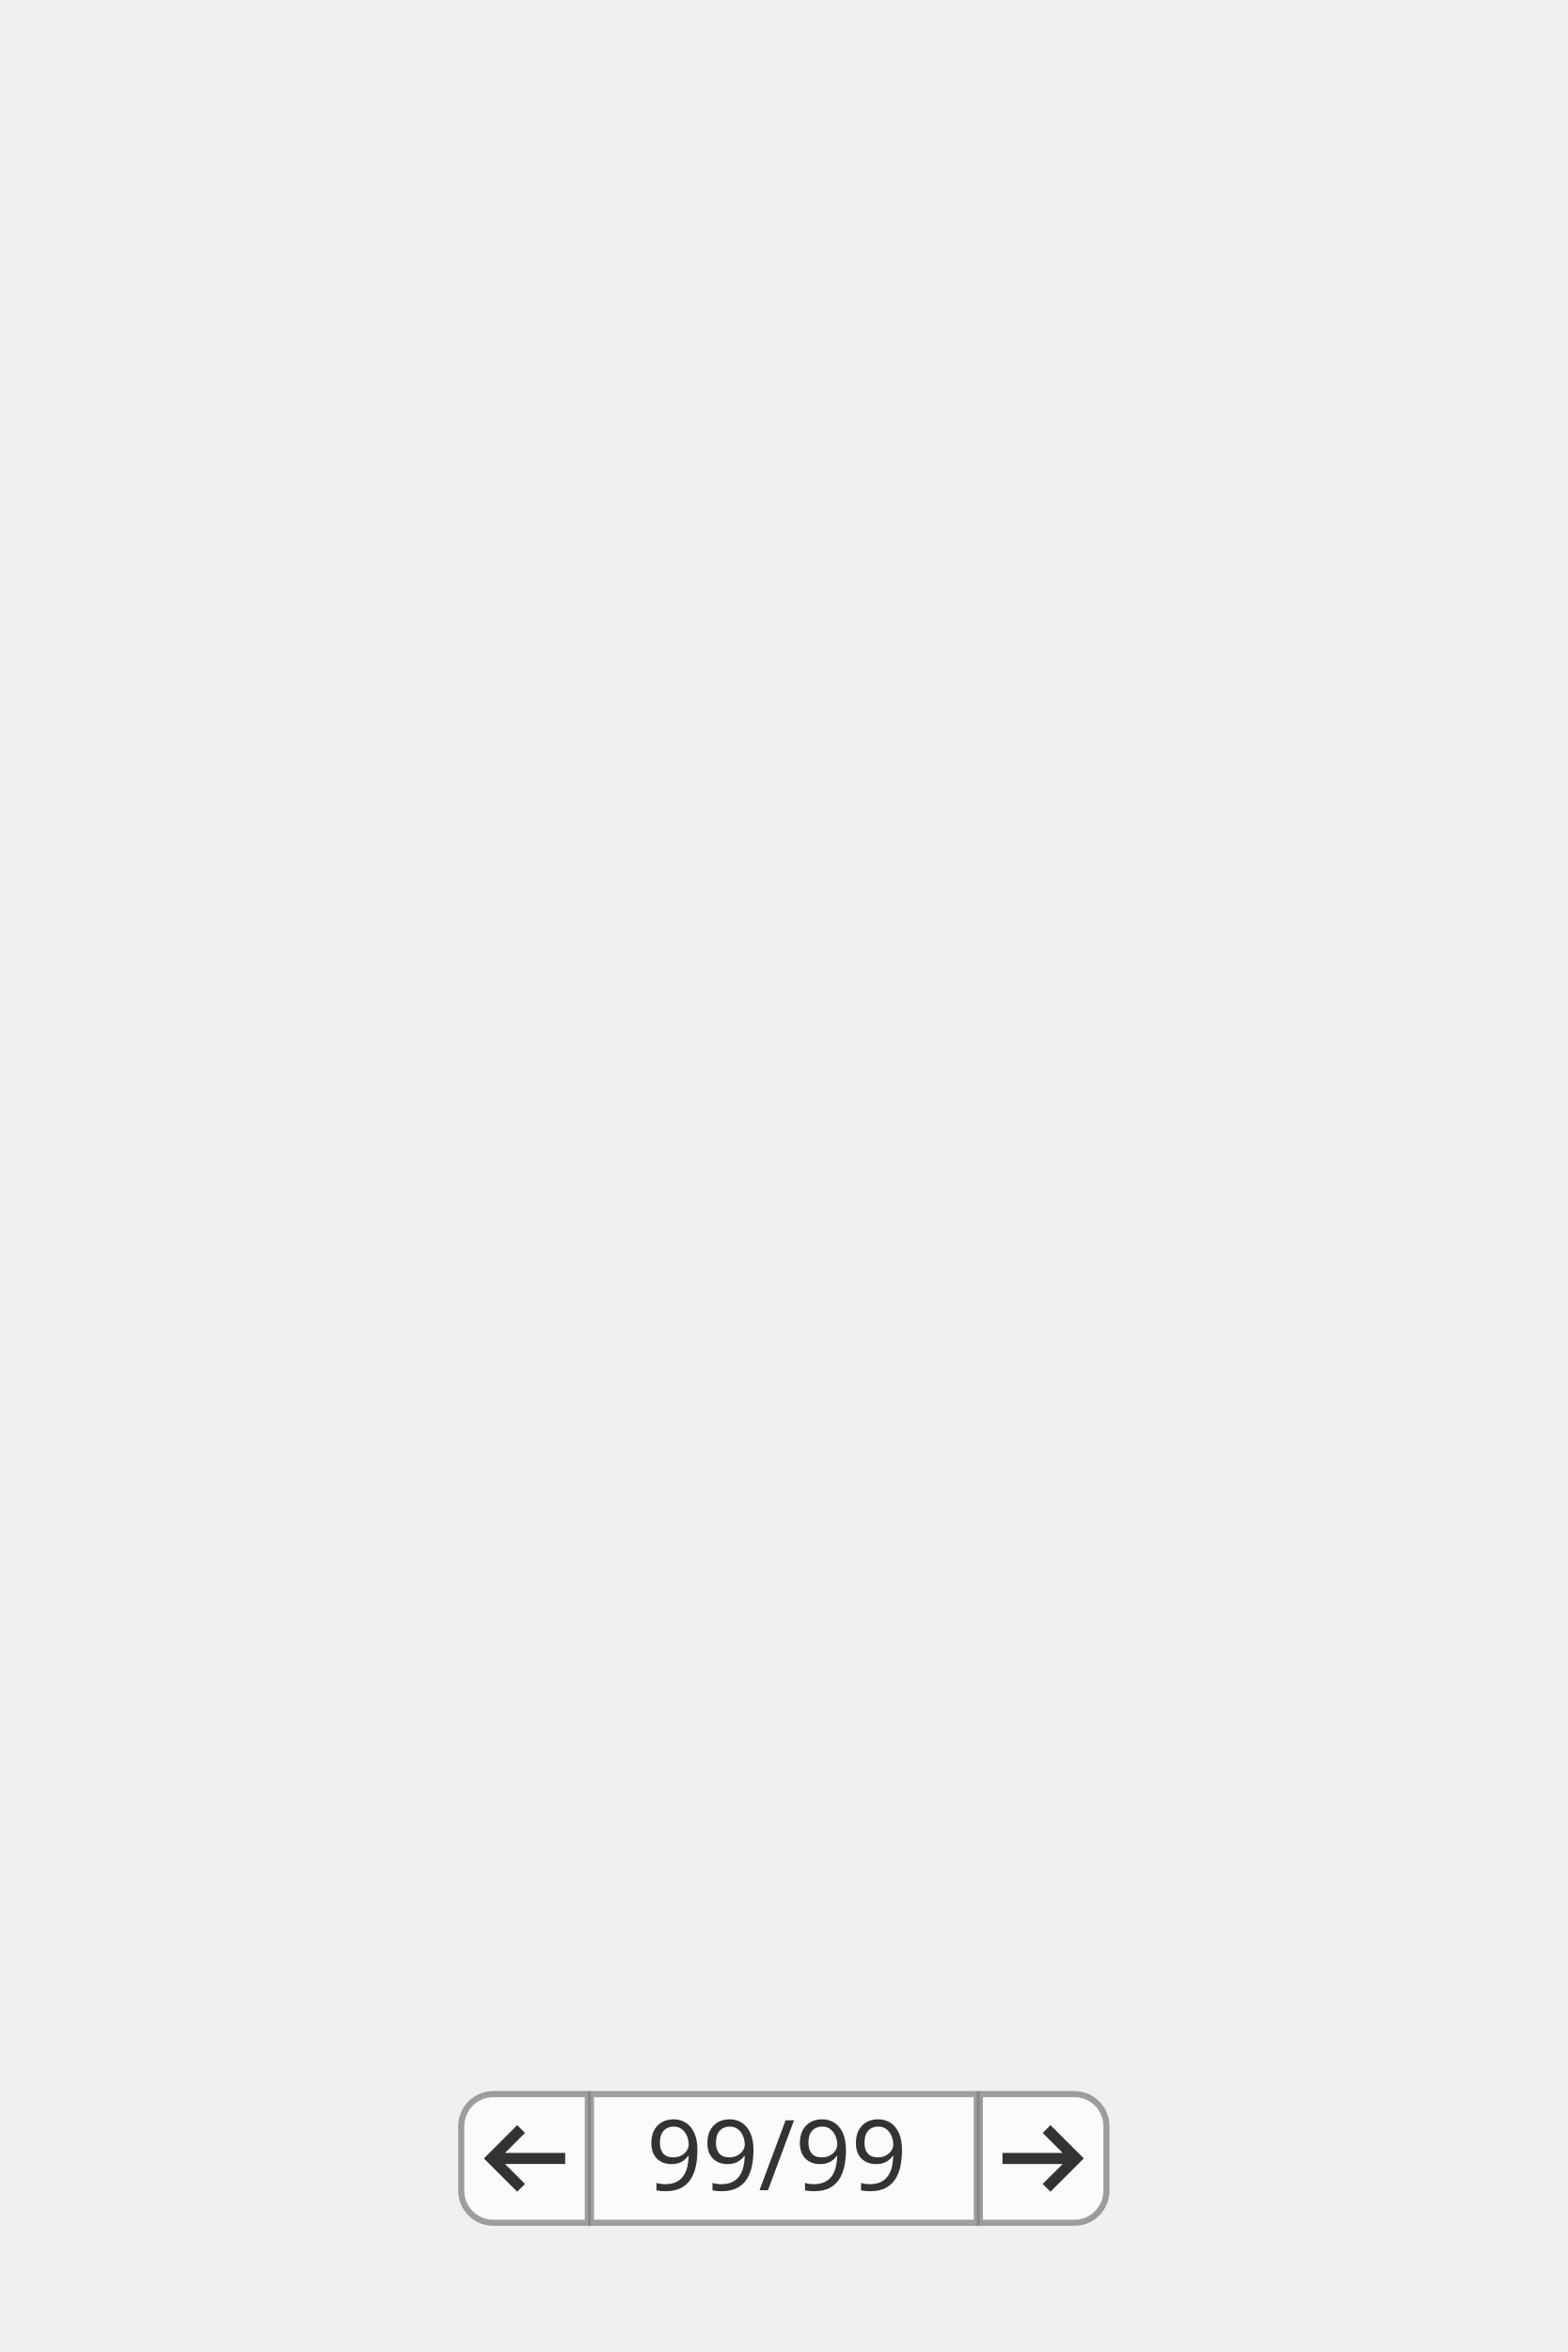
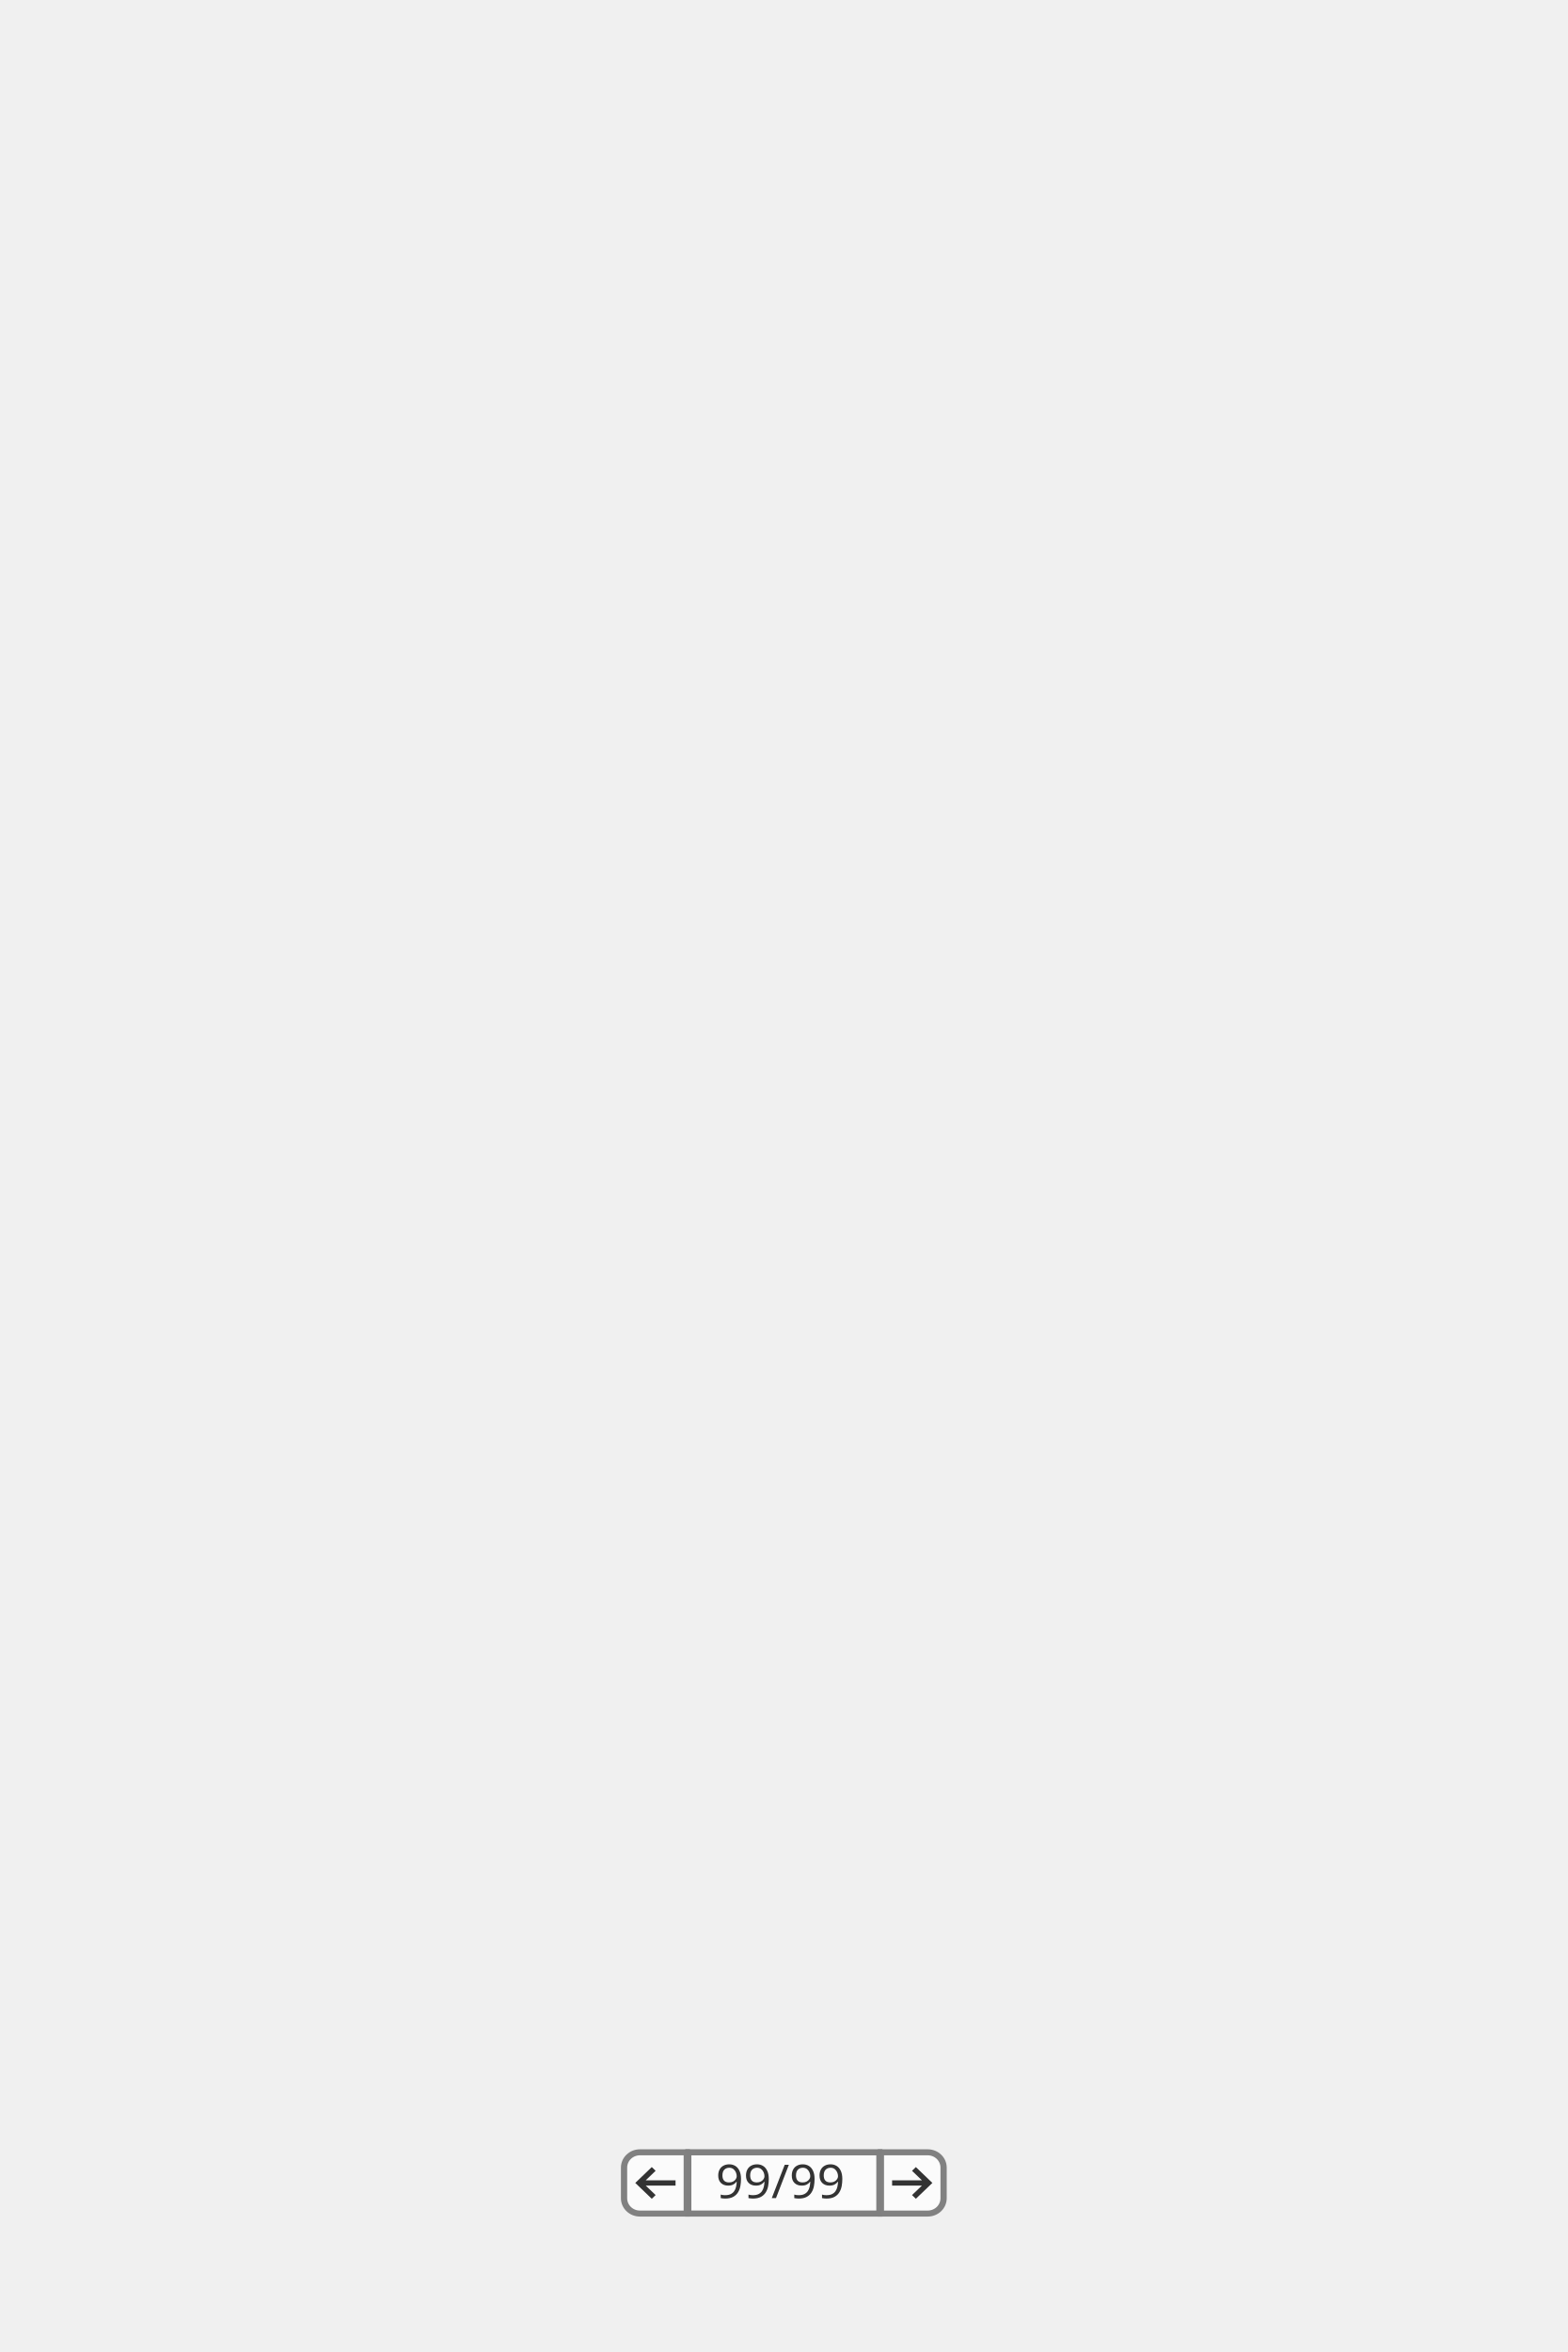
<svg xmlns="http://www.w3.org/2000/svg" width="512" height="768" viewBox="0 0 512 768" version="1.1" id="svg8">
  <defs id="defs2" />
  <g id="layer1">
    <g id="pager">
-       <rect style="opacity:1;fill:#ffffff;fill-opacity:0.753;stroke:#999999;stroke-width:2;stroke-linecap:butt;stroke-miterlimit:4;stroke-dasharray:none;stroke-dashoffset:0;stroke-opacity:0.937" id="rect6089" width="125.99" height="42.011" x="193.01" y="683.79" rx="0" ry="0" />
-       <g id="btnPgUp">
-         <path id="btnPgUp.face" d="m 191.99,683.79 h -30.85 c -5.82,0 -10.5,4.69 -10.5,10.51 v 21 c 0,5.82 4.68,10.5 10.5,10.5 h 30.85 z" style="opacity:1;fill:#ffffff;fill-opacity:0.753;stroke:#808080;stroke-width:2;stroke-linecap:butt;stroke-miterlimit:4;stroke-dasharray:none;stroke-dashoffset:0;stroke-opacity:0.753" />
-         <path style="color:#000000;font-style:normal;font-variant:normal;font-weight:normal;font-stretch:normal;font-size:medium;line-height:normal;font-family:sans-serif;font-variant-ligatures:normal;font-variant-position:normal;font-variant-caps:normal;font-variant-numeric:normal;font-variant-alternates:normal;font-feature-settings:normal;text-indent:0;text-align:start;text-decoration:none;text-decoration-line:none;text-decoration-style:solid;text-decoration-color:#000000;letter-spacing:normal;word-spacing:normal;text-transform:none;writing-mode:lr-tb;direction:ltr;text-orientation:mixed;dominant-baseline:auto;baseline-shift:baseline;text-anchor:start;white-space:normal;shape-padding:0;clip-rule:nonzero;display:inline;overflow:visible;visibility:visible;opacity:1;isolation:auto;mix-blend-mode:normal;color-interpolation:sRGB;color-interpolation-filters:linearRGB;solid-color:#000000;solid-opacity:1;vector-effect:none;fill:#333333;fill-opacity:1;fill-rule:nonzero;stroke:none;stroke-width:12;stroke-linecap:butt;stroke-linejoin:miter;stroke-miterlimit:4;stroke-dasharray:none;stroke-dashoffset:0;stroke-opacity:1;color-rendering:auto;image-rendering:auto;shape-rendering:auto;text-rendering:auto;enable-background:accumulate" d="m 168.92,693.92 -10.88,10.87 10.88,10.87 2.54,-2.54 -6.53,-6.51 h 19.66 V 703 h -19.66 l 6.53,-6.53 z" id="path6091" />
+       <rect style="opacity:1;fill:#ffffff;fill-opacity:0.753;stroke:#808080;stroke-width:2;stroke-linecap:butt;stroke-miterlimit:4;stroke-dasharray:none;stroke-dashoffset:0;stroke-opacity:1" id="rect6089" width="62.397" height="20.006" x="224.8" y="702.79" rx="0" ry="0" />
+       <g id="btnPgUp" transform="matrix(0.49525,0,0,0.4762,129.21,377.17)" style="stroke-width:2.059">
+         <path id="btnPgUp.face" d="m 191.99,683.79 h -30.85 c -5.82,0 -10.5,4.69 -10.5,10.51 v 21 c 0,5.82 4.68,10.5 10.5,10.5 h 30.85 z" style="opacity:1;fill:#ffffff;fill-opacity:0.753;stroke:#808080;stroke-width:4.118;stroke-linecap:butt;stroke-miterlimit:4;stroke-dasharray:none;stroke-dashoffset:0;stroke-opacity:0.986" />
+         <path style="color:#000000;font-style:normal;font-variant:normal;font-weight:normal;font-stretch:normal;font-size:medium;line-height:normal;font-family:sans-serif;font-variant-ligatures:normal;font-variant-position:normal;font-variant-caps:normal;font-variant-numeric:normal;font-variant-alternates:normal;font-feature-settings:normal;text-indent:0;text-align:start;text-decoration:none;text-decoration-line:none;text-decoration-style:solid;text-decoration-color:#000000;letter-spacing:normal;word-spacing:normal;text-transform:none;writing-mode:lr-tb;direction:ltr;text-orientation:mixed;dominant-baseline:auto;baseline-shift:baseline;text-anchor:start;white-space:normal;shape-padding:0;clip-rule:nonzero;display:inline;overflow:visible;visibility:visible;opacity:1;isolation:auto;mix-blend-mode:normal;color-interpolation:sRGB;color-interpolation-filters:linearRGB;solid-color:#000000;solid-opacity:1;vector-effect:none;fill:#333333;fill-opacity:1;fill-rule:nonzero;stroke:none;stroke-width:24.71;stroke-linecap:butt;stroke-linejoin:miter;stroke-miterlimit:4;stroke-dasharray:none;stroke-dashoffset:0;stroke-opacity:1;color-rendering:auto;image-rendering:auto;shape-rendering:auto;text-rendering:auto;enable-background:accumulate" d="m 168.92,693.92 -10.88,10.87 10.88,10.87 2.54,-2.54 -6.53,-6.51 h 19.66 V 703 h -19.66 l 6.53,-6.53 z" id="path6091" />
      </g>
-       <g id="btnPgDn">
-         <path id="btnPgDn.face" d="m 320.01,725.8 h 30.85 c 5.82,0 10.5,-4.68 10.5,-10.5 v -21 c 0,-5.82 -4.68,-10.51 -10.5,-10.51 h -30.85 z" style="opacity:1;fill:#ffffff;fill-opacity:0.753;stroke:#808080;stroke-width:2;stroke-linecap:butt;stroke-miterlimit:4;stroke-dasharray:none;stroke-dashoffset:0;stroke-opacity:0.753" />
-         <path id="path6093" d="m 343.08,693.92 10.88,10.87 -10.88,10.87 -2.54,-2.54 6.53,-6.5 H 327.41 V 703 h 19.66 l -6.53,-6.52 z" style="color:#000000;font-style:normal;font-variant:normal;font-weight:normal;font-stretch:normal;font-size:medium;line-height:normal;font-family:sans-serif;font-variant-ligatures:normal;font-variant-position:normal;font-variant-caps:normal;font-variant-numeric:normal;font-variant-alternates:normal;font-feature-settings:normal;text-indent:0;text-align:start;text-decoration:none;text-decoration-line:none;text-decoration-style:solid;text-decoration-color:#000000;letter-spacing:normal;word-spacing:normal;text-transform:none;writing-mode:lr-tb;direction:ltr;text-orientation:mixed;dominant-baseline:auto;baseline-shift:baseline;text-anchor:start;white-space:normal;shape-padding:0;clip-rule:nonzero;display:inline;overflow:visible;visibility:visible;opacity:1;isolation:auto;mix-blend-mode:normal;color-interpolation:sRGB;color-interpolation-filters:linearRGB;solid-color:#000000;solid-opacity:1;vector-effect:none;fill:#333333;fill-opacity:1;fill-rule:nonzero;stroke:none;stroke-width:12;stroke-linecap:butt;stroke-linejoin:miter;stroke-miterlimit:4;stroke-dasharray:none;stroke-dashoffset:0;stroke-opacity:1;color-rendering:auto;image-rendering:auto;shape-rendering:auto;text-rendering:auto;enable-background:accumulate" />
+       <g id="btnPgDn" transform="matrix(0.49525,0,0,0.4762,129.21,369.17)" style="stroke-width:2.059">
+         <path id="btnPgDn.face" d="m 320.01,742.6 h 30.85 c 5.82,0 10.5,-4.68 10.5,-10.5 v -21 c 0,-5.82 -4.68,-10.51 -10.5,-10.51 h -30.85 z" style="opacity:1;fill:#ffffff;fill-opacity:0.753;stroke:#808080;stroke-width:4.118;stroke-linecap:butt;stroke-miterlimit:4;stroke-dasharray:none;stroke-dashoffset:0;stroke-opacity:0.991" />
+         <path id="path6093" d="m 343.08,710.72 10.88,10.87 -10.88,10.87 -2.54,-2.54 6.53,-6.5 h -19.66 v -3.62 h 19.66 l -6.53,-6.52 z" style="color:#000000;font-style:normal;font-variant:normal;font-weight:normal;font-stretch:normal;font-size:medium;line-height:normal;font-family:sans-serif;font-variant-ligatures:normal;font-variant-position:normal;font-variant-caps:normal;font-variant-numeric:normal;font-variant-alternates:normal;font-feature-settings:normal;text-indent:0;text-align:start;text-decoration:none;text-decoration-line:none;text-decoration-style:solid;text-decoration-color:#000000;letter-spacing:normal;word-spacing:normal;text-transform:none;writing-mode:lr-tb;direction:ltr;text-orientation:mixed;dominant-baseline:auto;baseline-shift:baseline;text-anchor:start;white-space:normal;shape-padding:0;clip-rule:nonzero;display:inline;overflow:visible;visibility:visible;opacity:1;isolation:auto;mix-blend-mode:normal;color-interpolation:sRGB;color-interpolation-filters:linearRGB;solid-color:#000000;solid-opacity:1;vector-effect:none;fill:#333333;fill-opacity:1;fill-rule:nonzero;stroke:none;stroke-width:24.71;stroke-linecap:butt;stroke-linejoin:miter;stroke-miterlimit:4;stroke-dasharray:none;stroke-dashoffset:0;stroke-opacity:1;color-rendering:auto;image-rendering:auto;shape-rendering:auto;text-rendering:auto;enable-background:accumulate" />
      </g>
-       <text id="pager.digital" y="715.19" x="256.12" style="font-style:normal;font-variant:normal;font-weight:normal;font-stretch:normal;font-size:2.667px;line-height:0;font-family:sans-serif;-inkscape-font-specification:'sans-serif, Normal';font-variant-ligatures:normal;font-variant-caps:normal;font-variant-numeric:normal;font-feature-settings:normal;text-align:start;letter-spacing:0px;word-spacing:0px;writing-mode:lr-tb;text-anchor:start;fill:#333333;fill-opacity:1;stroke:none" xml:space="preserve">
-         <tspan style="font-size:32px;text-align:center;text-anchor:middle;fill:#333333;fill-opacity:1" y="715.19" x="256.12" id="tspan6107">99/99</tspan>
+       <text id="pager.digital" y="731.96" x="251.08" style="font-style:normal;font-variant:normal;font-weight:normal;font-stretch:normal;font-size:1.295px;line-height:0;font-family:sans-serif;-inkscape-font-specification:'sans-serif, Normal';font-variant-ligatures:normal;font-variant-caps:normal;font-variant-numeric:normal;font-feature-settings:normal;text-align:start;letter-spacing:0px;word-spacing:0px;writing-mode:lr-tb;text-anchor:start;fill:#333333;fill-opacity:1;stroke:none;stroke-width:1" xml:space="preserve" transform="scale(1.0198,0.98058)">
+         <tspan style="font-size:15.54px;text-align:center;text-anchor:middle;fill:#333333;fill-opacity:1;stroke-width:1" y="731.96" x="251.08" id="tspan6107">99/99</tspan>
      </text>
    </g>
  </g>
</svg>
